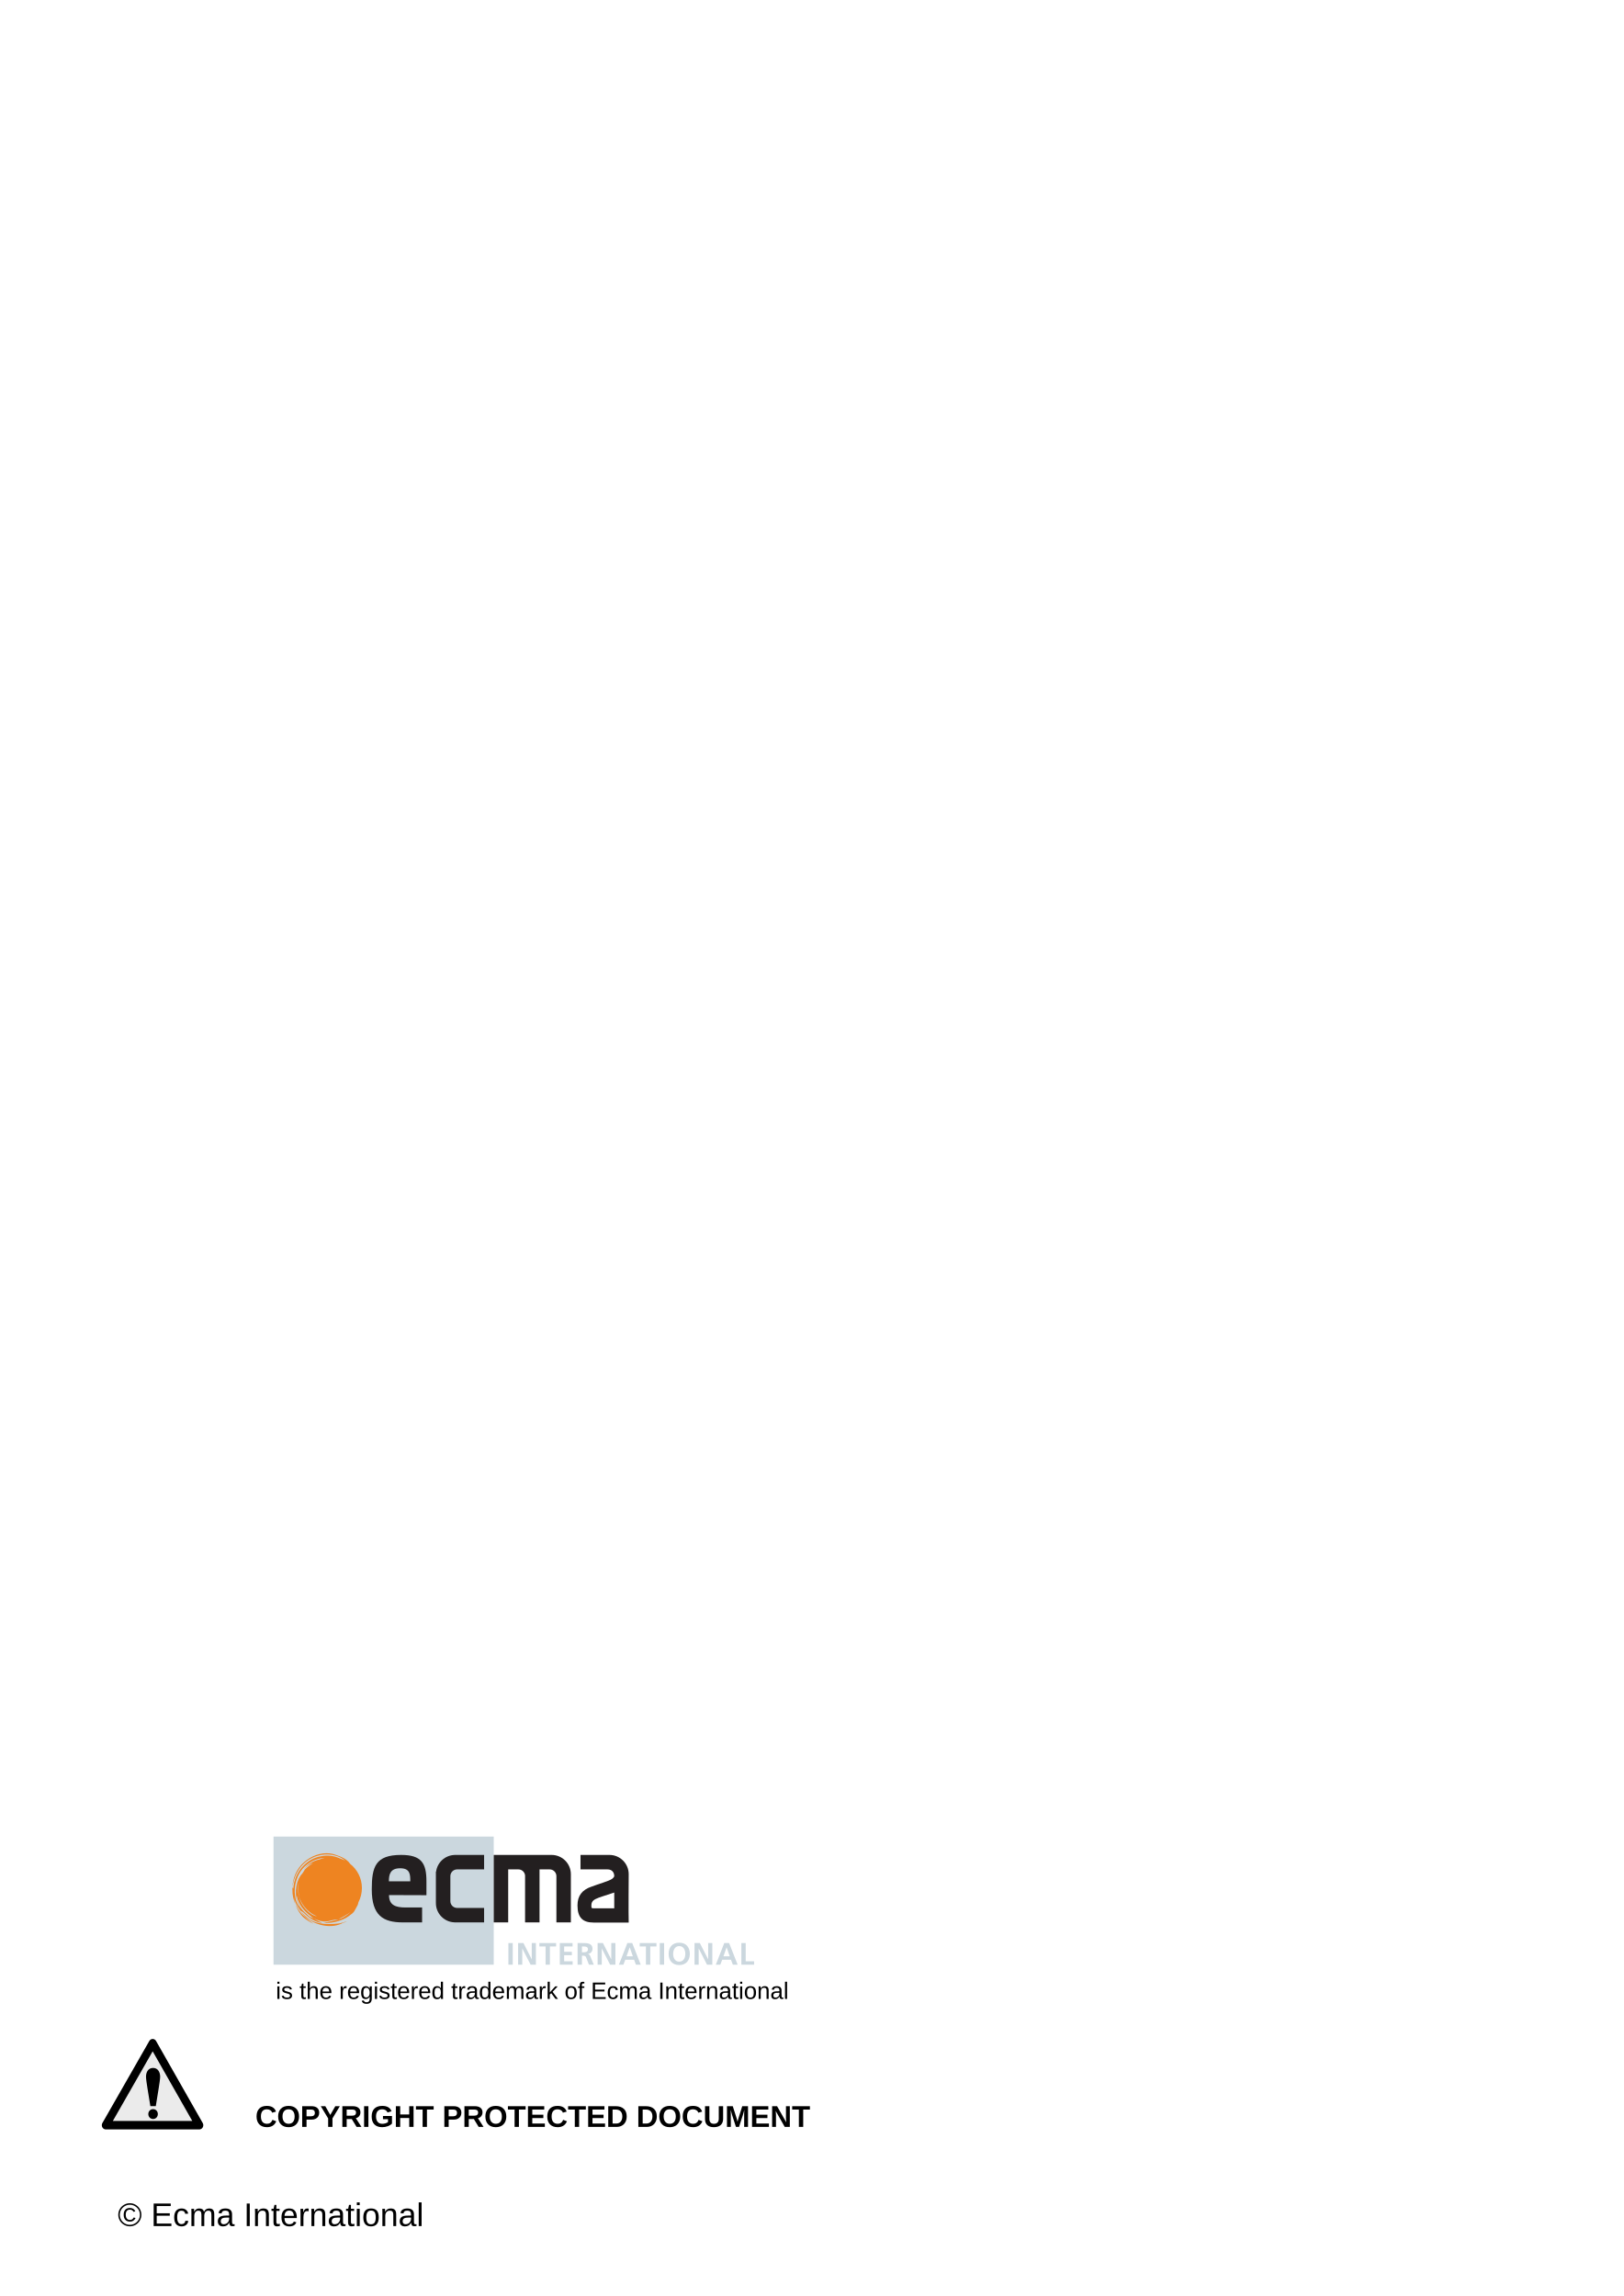
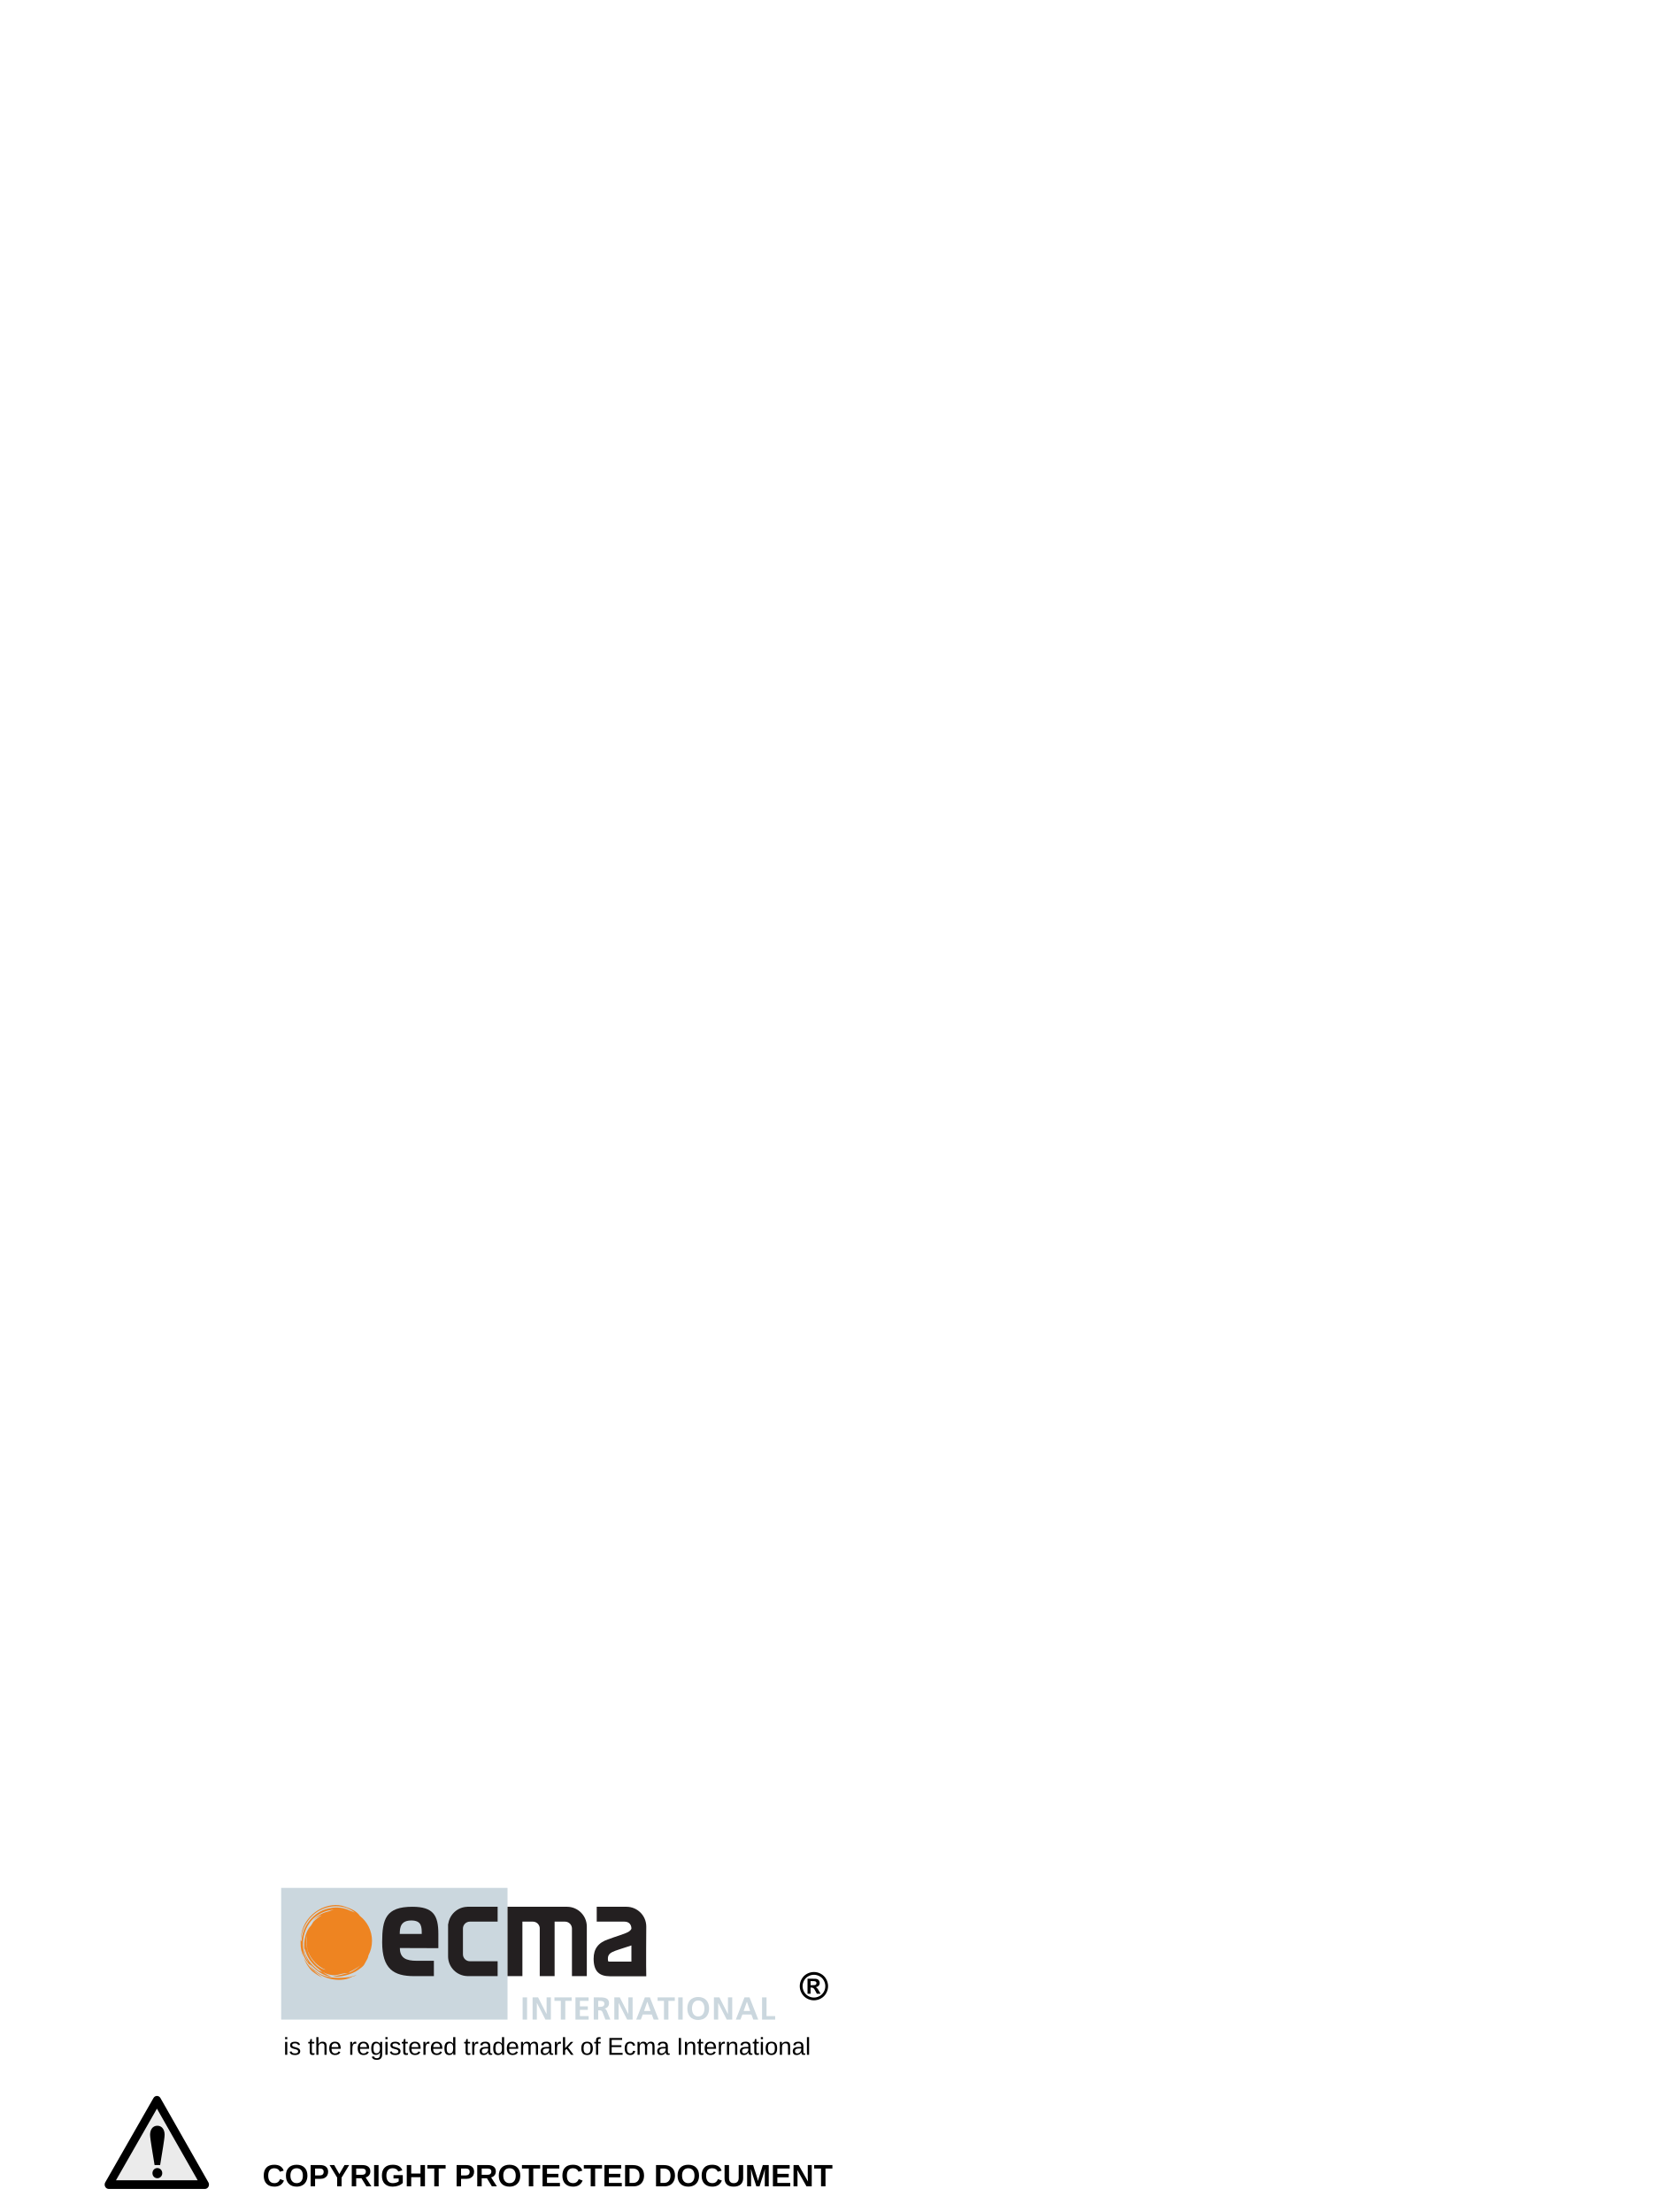
- <svg xmlns="http://www.w3.org/2000/svg" width="100%" height="100%" viewBox="0 0 1588 2246" version="1.1" xml:space="preserve" style="fill-rule:evenodd;clip-rule:evenodd;stroke-linecap:round;stroke-linejoin:round;stroke-miterlimit:1.5;">
-   <g transform="matrix(1,0,0,1,156.08,1287.19)">
-     <g>
-       <g transform="matrix(1,0,0,1,93.648,793.387)">
-         <text x="0px" y="0px" style="font-family:'Arial-BoldMT', 'Arial', sans-serif;font-weight:700;font-size:29.44px;">C</text>
-       </g>
-       <g transform="matrix(1,0,0,1,114.761,793.387)">
-         <text x="0px" y="0px" style="font-family:'Arial-BoldMT', 'Arial', sans-serif;font-weight:700;font-size:29.44px;">O<tspan x="22.753px 42.242px 61.731px 82.844px 90.876px 113.628px 134.742px 152.578px 160.61px 180.099px 201.212px 223.965px 241.801px 261.29px 282.403px 300.239px 319.728px 340.841px 348.874px 369.987px 392.739px 413.853px 434.966px 459.343px 478.832px 499.945px " y="0px 0px 0px 0px 0px 0px 0px 0px 0px 0px 0px 0px 0px 0px 0px 0px 0px 0px 0px 0px 0px 0px 0px 0px 0px 0px ">PYRIGHT PROTECTED DOCUMENT</tspan>
-         </text>
+ <svg xmlns="http://www.w3.org/2000/svg" width="100%" height="100%" viewBox="0 0 1588 2105" version="1.1" xml:space="preserve" style="fill-rule:evenodd;clip-rule:evenodd;stroke-linecap:round;stroke-linejoin:round;stroke-miterlimit:1.5;">
+   <g id="Artboard1" transform="matrix(1,0,0,0.937067,0,0)">
+     <rect x="0" y="0" width="1588" height="2246" style="fill:none;" />
+     <g transform="matrix(1,0,0,1.06716,156.08,1373.64)">
+       <g>
+         <g transform="matrix(1,0,0,1,93.648,793.387)">
+           <text x="0px" y="0px" style="font-family:'Arial-BoldMT', 'Arial', sans-serif;font-weight:700;font-size:29.44px;">C</text>
+         </g>
+         <g transform="matrix(1,0,0,1,114.761,793.387)">
+           <g>
+             <text x="0px" y="0px" style="font-family:'Arial-BoldMT', 'Arial', sans-serif;font-weight:700;font-size:29.44px;">O</text>
+             <g transform="matrix(1,0,0,1,22.753,0)">
+               <text x="0px" y="0px" style="font-family:'Arial-BoldMT', 'Arial', sans-serif;font-weight:700;font-size:29.44px;">P<tspan x="19.489px 38.978px 60.091px 68.123px 90.875px 111.989px 129.825px 137.857px 157.346px 178.459px 201.212px 219.048px 238.537px 259.65px 277.486px 296.975px 318.088px 326.121px 347.234px 369.986px 391.1px 412.213px 436.59px 456.079px 477.192px " y="0px 0px 0px 0px 0px 0px 0px 0px 0px 0px 0px 0px 0px 0px 0px 0px 0px 0px 0px 0px 0px 0px 0px 0px 0px ">YRIGHT PROTECTED DOCUMENT</tspan>
+               </text>
+             </g>
+           </g>
+         </g>
      </g>
    </g>
-   </g>
-   <g transform="matrix(1,0,0,1,115.201,2177.59)">
-     <text x="0px" y="0px" style="font-family:'ArialMT', 'Arial', sans-serif;font-size:32px;">© Ecma International</text>
-   </g>
-   <g transform="matrix(0.783709,0,0,0.833745,37.2296,400.83)">
-     <path d="M143.043,1916.48L201.253,2012.71L84.515,2012.71L143.043,1916.48Z" style="fill:rgb(235,235,235);stroke:black;stroke-width:9.89px;" />
-   </g>
-   <g transform="matrix(1,0,0,1,269.735,1955.4)">
-     <text x="0px" y="0px" style="font-family:'ArialMT', 'Arial', sans-serif;font-size:23.2px;">is the registered trademark of Ecma International</text>
-   </g>
-   <g transform="matrix(1,0,0,1.25411,2.44513,-511.932)">
-     <path d="M149.924,2051.03L152.692,2037.42C153.326,2034.25 154.191,2029.81 154.191,2028.08C154.191,2024.45 151.942,2021.22 147.272,2021.22C142.602,2021.22 140.354,2024.45 140.354,2028.08C140.354,2029.81 141.218,2034.25 141.853,2037.42L144.62,2051.03L149.924,2051.03Z" />
-   </g>
-   <g transform="matrix(0.824705,0,0,0.892752,28.2612,230.221)">
-     <path d="M141.622,2058.58C141.622,2061.69 144.159,2064 147.272,2064C150.385,2064 152.922,2061.69 152.922,2058.58C152.922,2055.47 150.385,2053.16 147.272,2053.16C144.159,2053.16 141.622,2055.47 141.622,2058.58Z" />
-   </g>
-   <g id="g12" transform="matrix(0.126322,3.09435e-33,3.09435e-33,-0.126322,267.515,2352.29)">
-     <path id="path14" d="M1705.1,3407.04L0,3407.04L0,4399.17L1705.1,4399.17L1705.1,3407.04" style="fill:rgb(203,215,222);fill-rule:nonzero;" />
-     <path id="path16" d="M309.605,3723.67C287.621,3739.01 260.016,3759.88 239.555,3779.71C210.211,3806.33 186.227,3838.79 169.469,3874.57C182.496,3837.14 203.363,3800.96 234.176,3771.58C257.965,3752.13 283.453,3736.38 309.605,3723.67ZM593.113,4188.01C570.094,4222.92 525.977,4243.52 483.59,4256.97C357.707,4306.6 178.266,4211.96 151.664,4048.79C149.957,4041.19 147.145,4023.8 147.828,4010.79C159.215,4110.59 219.711,4198.17 301.898,4235.45C382.91,4274.38 478.578,4267.5 544.133,4221.4C547.516,4218.75 550.891,4215.9 554.098,4213.09C542.637,4219 530.543,4224 518.039,4228.01C473.699,4249.38 420.953,4257.85 368.508,4246.6C265.293,4230.42 171.715,4136.44 155.563,4019.21C154.254,4011.63 153.375,4003.89 152.832,3996.13C149.727,3998.38 147.828,4003.89 147.828,4010.79C146.094,4002.79 146.094,3994.8 146.48,3986.71C145.359,3949.21 153.809,3910.57 169.469,3874.57C163.391,3893.16 159.586,3911.94 157.504,3930.69C164.965,3894.16 180.336,3859.04 203.734,3830.79C219.117,3814.97 236.34,3780.23 257.168,3769.08C336.379,3706.25 456.566,3684.92 537.688,3731.14C548.793,3734.13 559.863,3737.34 569.859,3743.13C556.898,3738.83 542.348,3735.96 530.715,3731.88L526.836,3731.84C523.484,3729.93 521.816,3729.02 520.105,3728.09C460.215,3720.53 337.566,3707.25 261.98,3770.96C240.52,3786.36 223.906,3806.62 208.336,3827.4C216.293,3821.96 229.109,3814.6 236.84,3806.46C274.918,3768.43 327.227,3734.04 378.16,3729.93C354.672,3739.52 334.496,3750.93 312.281,3764.38C300.777,3769.68 282.348,3772.73 273.996,3782.47C226.398,3823.09 185.73,3864.71 178.414,3927.2C177.301,3933.33 181.266,3938.17 179.281,3943.76C191.285,3874.57 234.633,3823.39 289.094,3782.58C296.484,3773.91 304.824,3770.33 312.281,3764.38C321.801,3760.96 330.246,3757.67 337.246,3753.98C418.105,3723.76 432.535,3756.91 505.043,3757.96C472.34,3749.67 416.438,3734.38 388.148,3732.54C439.016,3722.06 535.02,3747.95 578.871,3780.59C633.379,3817.79 622.441,3819.46 650.59,3867.04C653.051,3870.93 655.449,3879.79 657.473,3890.52C674.574,3923.45 684.375,3960.83 684.375,4000.51C684.375,4076.64 648.629,4144.32 593.113,4188.01ZM194.215,3949.4C189.43,3980.26 188.008,4011.8 194.664,4043.13C194.031,4036.95 193.516,4031.98 193.813,4029.61C190.805,3991.82 193.711,3960.95 197.172,3940.89C196.305,3943.56 195.328,3946.32 194.215,3949.4C195.547,3943.45 197.141,3937.53 198.965,3931.79C201.98,3917.64 204.766,3912 203.969,3917.23C228.145,3853.88 279.145,3804.97 335.703,3781.88C280.441,3788.75 207.242,3864.16 194.215,3949.4ZM355.359,4221.52C309.148,4211.88 263.938,4186.35 230.742,4141.11C252.988,4169.3 279.527,4184.45 305.426,4193.55C303.09,4191.84 300.816,4190.14 298.57,4188.38C278.363,4176.4 259.391,4162 242.414,4143.96C237.832,4138.09 235.742,4130.94 231.465,4125.75L222.406,4112.09C210.395,4100.74 203.219,4087.15 195.41,4072.75C161.504,3997.95 165.582,3904.81 212.113,3826.5C127.98,3943 161.168,4109.46 260.738,4183.17C302.172,4215.86 350.191,4231.82 397.344,4234.42C382.82,4231.43 368.809,4227.01 355.359,4221.52ZM508.203,3760.59C500.367,3759.2 512.473,3762.59 547.707,3783.4C550.766,3785.16 554.082,3787.29 557.543,3789.56C571.277,3796.84 584.27,3805.49 596.285,3815.3C561.598,3781.73 518.98,3760.42 508.203,3760.59" style="fill:rgb(238,132,33);fill-rule:nonzero;" />
-     <path id="path18" d="M894.211,3946.2C894.211,3868.6 943.969,3850.09 1021.18,3850.09L1150.39,3850.09L1150.39,3734.53L1000.92,3734.53C848.188,3734.53 760.781,3788.09 760.781,3990.18C760.781,4165.1 789.359,4257.05 988.051,4257.05C1145.71,4257.05 1184.02,4192.64 1184.02,4053.13L1184.02,3945.18L894.211,3946.2ZM1058.9,4052.56C1058.9,4103.71 1059.14,4153.75 980.676,4153.75C903.184,4153.75 893.289,4105.79 893.289,4052.56L1058.9,4052.56" style="fill:rgb(35,31,32);fill-rule:nonzero;" />
-     <path id="path20" d="M2152.97,4257.05L1705.1,4257.05L1705.1,3734.53L1817.07,3734.53L1817.07,4145.1L1896.04,4145.1L1896.04,4145.05C1922.91,4145.05 1944.82,4124.62 1947.7,4098.46L1947.7,3734.53L2059.67,3734.53L2059.67,4145.1L2138.05,4145.1L2138.05,4145.05C2166.84,4145.05 2190.27,4121.62 2190.27,4092.83L2190.27,3734.53L2302.23,3734.53L2302.23,4107.77C2302.23,4190.16 2235.43,4257.05 2152.97,4257.05" style="fill:rgb(35,31,32);fill-rule:nonzero;" />
-     <path id="path22" d="M1421.48,4145.05L1421.48,4145.1L1630.49,4145.1L1630.49,4257.05L1402,4257.05L1401.93,4256.78C1328.32,4254.55 1268.28,4199.12 1258.73,4127.59L1257.23,4127.59L1257.23,3885L1258.73,3885L1257.23,3883.8C1257.23,3803.01 1321.62,3737.25 1401.93,3734.8L1402,3734.53L1630.49,3734.53L1630.49,3846.54L1421.48,3846.54C1392.65,3846.54 1369.22,3869.97 1369.22,3898.8L1369.22,4092.83C1369.22,4121.62 1392.65,4145.05 1421.48,4145.05" style="fill:rgb(35,31,32);fill-rule:nonzero;" />
-     <path id="path24" d="M2750.1,4107.77C2750.1,4190.16 2683.26,4257.05 2600.8,4257.05L2376.88,4257.05L2376.88,4145.1L2585.9,4145.1L2585.9,4145.05C2621,4145.05 2638.14,4121.62 2638.14,4092.83C2638.14,4092.83 2638.14,4084.92 2621.66,4071.95C2600.29,4055.21 2511.72,4031.05 2463.44,4011.76L2463.44,4012C2388.13,3986.8 2353.54,3939.77 2353.54,3866.09C2353.54,3770.33 2395.7,3733.34 2478.57,3733.34L2750.1,3733.34C2747.7,3789.56 2750.1,4107.77 2750.1,4107.77ZM2638.14,3843.75L2478.54,3843.75C2468.5,3843.75 2462.66,3843.75 2461.88,3850.9C2454.28,3919.34 2495.84,3916.75 2638.14,3965.77L2638.14,3843.75" style="fill:rgb(35,31,32);fill-rule:nonzero;" />
-     <path id="path26" d="M1818.69,3574.56L1852.3,3574.56L1852.3,3407.04L1818.69,3407.04L1818.69,3574.56" style="fill:rgb(203,215,222);fill-rule:nonzero;" />
-     <path id="path28" d="M1893.81,3574.56L1935.1,3574.56L1998.95,3449.29L1999.41,3449.29L1999.41,3574.56L2031.58,3574.56L2031.58,3407.04L1990.55,3407.04L1926.46,3532.32L1925.98,3532.32L1925.98,3407.04L1893.81,3407.04L1893.81,3574.56" style="fill:rgb(203,215,222);fill-rule:nonzero;" />
-     <path id="path30" d="M2106.46,3548.17L2058.46,3548.17L2058.46,3574.56L2188.05,3574.56L2188.05,3548.17L2140.06,3548.17L2140.06,3407.04L2106.46,3407.04L2106.46,3548.17" style="fill:rgb(203,215,222);fill-rule:nonzero;" />
-     <path id="path32" d="M2216.62,3574.56L2315.49,3574.56L2315.49,3548.17L2250.21,3548.17L2250.21,3506.88L2309.98,3506.88L2309.98,3480.49L2250.21,3480.49L2250.21,3433.44L2315.98,3433.44L2315.98,3407.04L2216.62,3407.04L2216.62,3574.56" style="fill:rgb(203,215,222);fill-rule:nonzero;" />
-     <path id="path34" d="M2354.38,3574.56L2390.61,3574.56C2426.62,3574.56 2469.57,3575.76 2469.57,3529.21C2469.57,3509.52 2456.37,3493.2 2435.02,3490.33L2435.02,3489.84C2444.14,3489.13 2449.41,3480 2452.77,3472.56L2479.65,3407.04L2442.21,3407.04L2422.05,3459.38C2417.25,3471.84 2412.93,3476.64 2398.77,3476.64L2387.97,3476.64L2387.97,3407.04L2354.38,3407.04L2354.38,3574.56ZM2387.97,3503.05L2399.02,3503.05C2415.57,3503.05 2434.53,3505.45 2434.53,3526.33C2434.53,3546.49 2415.82,3548.17 2399.02,3548.17L2387.97,3548.17L2387.97,3503.05" style="fill:rgb(203,215,222);fill-rule:nonzero;" />
-     <path id="path36" d="M2509.41,3574.56L2550.7,3574.56L2614.53,3449.29L2615.02,3449.29L2615.02,3574.56L2647.17,3574.56L2647.17,3407.04L2606.13,3407.04L2542.05,3532.32L2541.58,3532.32L2541.58,3407.04L2509.41,3407.04L2509.41,3574.56" style="fill:rgb(203,215,222);fill-rule:nonzero;" />
-     <path id="path38" d="M2739.57,3574.56L2777.48,3574.56L2843.24,3407.04L2806.05,3407.04L2791.64,3445.45L2723.73,3445.45L2709.08,3407.04L2674.3,3407.04L2739.57,3574.56ZM2758.05,3540.96L2757.58,3540.96L2733.32,3471.84L2782.29,3471.84L2758.05,3540.96" style="fill:rgb(203,215,222);fill-rule:nonzero;" />
-     <path id="path40" d="M2883.36,3548.17L2835.37,3548.17L2835.37,3574.56L2964.96,3574.56L2964.96,3548.17L2916.97,3548.17L2916.97,3407.04L2883.36,3407.04L2883.36,3548.17" style="fill:rgb(203,215,222);fill-rule:nonzero;" />
-     <path id="path42" d="M2990.64,3574.56L3024.24,3574.56L3024.24,3407.04L2990.64,3407.04L2990.64,3574.56" style="fill:rgb(203,215,222);fill-rule:nonzero;" />
-     <path id="path44" d="M3141.37,3577.44C3193.93,3577.44 3223.44,3541.92 3223.44,3491.29C3223.44,3440.64 3194.41,3404.17 3141.37,3404.17C3087.6,3404.17 3059.28,3439.92 3059.28,3491.29C3059.28,3542.64 3088.09,3577.44 3141.37,3577.44ZM3141.37,3430.57C3175.68,3430.57 3188.4,3461.05 3188.4,3491.29C3188.4,3520.8 3174.73,3551.05 3141.37,3551.05C3108.01,3551.05 3094.32,3520.8 3094.32,3491.29C3094.32,3461.05 3107.05,3430.57 3141.37,3430.57" style="fill:rgb(203,215,222);fill-rule:nonzero;" />
-     <path id="path46" d="M3259.69,3574.56L3300.96,3574.56L3364.8,3449.29L3365.29,3449.29L3365.29,3574.56L3397.44,3574.56L3397.44,3407.04L3356.41,3407.04L3292.32,3532.32L3291.86,3532.32L3291.86,3407.04L3259.69,3407.04L3259.69,3574.56" style="fill:rgb(203,215,222);fill-rule:nonzero;" />
-     <path id="path48" d="M3489.84,3574.56L3527.75,3574.56L3593.52,3407.04L3556.33,3407.04L3541.91,3445.45L3474,3445.45L3459.36,3407.04L3424.57,3407.04L3489.84,3574.56ZM3508.32,3540.96L3507.85,3540.96L3483.59,3471.84L3532.56,3471.84L3508.32,3540.96" style="fill:rgb(203,215,222);fill-rule:nonzero;" />
-     <path id="path50" d="M3622.32,3574.56L3655.92,3574.56L3655.92,3433.44L3720.96,3433.44L3720.96,3407.04L3622.32,3407.04L3622.32,3574.56" style="fill:rgb(203,215,222);fill-rule:nonzero;" />
+     <g transform="matrix(0.783709,0,0,0.889739,37.2296,427.75)">
+       <path d="M143.043,1916.48L201.253,2012.71L84.515,2012.71L143.043,1916.48Z" style="fill:rgb(235,235,235);stroke:black;stroke-width:9.89px;" />
+     </g>
+     <g transform="matrix(1,0,0,1.06716,269.735,2086.72)">
+       <text x="0px" y="0px" style="font-family:'ArialMT', 'Arial', sans-serif;font-size:23.2px;">is the registered trademark of Ecma International</text>
+     </g>
+     <g transform="matrix(1,0,0,1.33834,2.44513,-546.313)">
+       <path d="M149.924,2051.03L152.692,2037.42C153.326,2034.25 154.191,2029.81 154.191,2028.08C154.191,2024.45 151.942,2021.22 147.272,2021.22C142.602,2021.22 140.354,2024.45 140.354,2028.08C140.354,2029.81 141.218,2034.25 141.853,2037.42L144.62,2051.03L149.924,2051.03Z" />
+     </g>
+     <g transform="matrix(0.824705,0,0,0.952709,28.2612,245.683)">
+       <path d="M141.622,2058.58C141.622,2061.69 144.159,2064 147.272,2064C150.385,2064 152.922,2061.69 152.922,2058.58C152.922,2055.47 150.385,2053.16 147.272,2053.16C144.159,2053.16 141.622,2055.47 141.622,2058.58Z" />
+     </g>
+     <g transform="matrix(0.62005,0,0,0.652392,301.512,776.37)">
+       <path d="M762.699,1879.67C766.422,1879.67 769.994,1880.62 773.415,1882.51C776.836,1884.39 779.525,1887.1 781.481,1890.63C783.437,1894.16 784.415,1897.85 784.415,1901.7C784.415,1905.53 783.456,1909.19 781.537,1912.67C779.619,1916.15 776.945,1918.86 773.514,1920.81C770.084,1922.75 766.479,1923.73 762.699,1923.73C758.919,1923.73 755.314,1922.75 751.884,1920.81C748.454,1918.86 745.779,1916.15 743.861,1912.67C741.943,1909.19 740.983,1905.53 740.983,1901.7C740.983,1897.85 741.961,1894.16 743.918,1890.63C745.874,1887.1 748.562,1884.39 751.983,1882.51C755.404,1880.62 758.976,1879.67 762.699,1879.67ZM762.728,1883.99C759.741,1883.99 756.878,1884.74 754.138,1886.26C751.397,1887.77 749.238,1889.95 747.66,1892.79C746.082,1895.62 745.293,1898.59 745.293,1901.7C745.293,1904.79 746.063,1907.73 747.603,1910.53C749.143,1913.33 751.293,1915.51 754.053,1917.08C756.812,1918.65 759.704,1919.44 762.728,1919.44C765.77,1919.44 768.667,1918.65 771.417,1917.08C774.167,1915.51 776.316,1913.33 777.866,1910.53C779.416,1907.73 780.191,1904.79 780.191,1901.7C780.191,1898.59 779.402,1895.62 777.824,1892.79C776.246,1889.95 774.081,1887.77 771.332,1886.26C768.582,1884.74 765.714,1883.99 762.728,1883.99ZM752.89,1913.49L752.89,1890.11L757.568,1890.11C761.953,1890.11 764.41,1890.13 764.939,1890.17C766.489,1890.3 767.693,1890.62 768.553,1891.1C769.413,1891.59 770.131,1892.34 770.708,1893.35C771.284,1894.35 771.573,1895.47 771.573,1896.7C771.573,1898.38 771.029,1899.83 769.942,1901.02C768.856,1902.22 767.33,1902.97 765.364,1903.25C766.063,1903.52 766.602,1903.81 766.98,1904.13C767.358,1904.44 767.878,1905.04 768.539,1905.93C768.709,1906.16 769.276,1907.11 770.24,1908.77L772.962,1913.49L767.178,1913.49L765.251,1909.69C763.947,1907.14 762.869,1905.54 762.019,1904.88C761.168,1904.22 760.091,1903.88 758.787,1903.88L757.568,1903.88L757.568,1913.49L752.89,1913.49ZM757.568,1900.2L759.467,1900.2C762.17,1900.2 763.847,1900.1 764.499,1899.89C765.151,1899.68 765.666,1899.31 766.044,1898.78C766.422,1898.25 766.611,1897.65 766.611,1896.98C766.611,1896.33 766.427,1895.75 766.059,1895.24C765.69,1894.74 765.166,1894.37 764.485,1894.15C763.805,1893.93 762.132,1893.82 759.467,1893.82L757.568,1893.82L757.568,1900.2Z" style="fill-rule:nonzero;" />
+     </g>
+     <g id="g12" transform="matrix(0.126322,3.30217e-33,3.09435e-33,-0.134806,267.515,2510.27)">
+       <path id="path14" d="M1705.1,3407.04L0,3407.04L0,4399.17L1705.1,4399.17L1705.1,3407.04" style="fill:rgb(203,215,222);fill-rule:nonzero;" />
+       <path id="path16" d="M309.605,3723.67C287.621,3739.01 260.016,3759.88 239.555,3779.71C210.211,3806.33 186.227,3838.79 169.469,3874.57C182.496,3837.14 203.363,3800.96 234.176,3771.58C257.965,3752.13 283.453,3736.38 309.605,3723.67ZM593.113,4188.01C570.094,4222.92 525.977,4243.52 483.59,4256.97C357.707,4306.6 178.266,4211.96 151.664,4048.79C149.957,4041.19 147.145,4023.8 147.828,4010.79C159.215,4110.59 219.711,4198.17 301.898,4235.45C382.91,4274.38 478.578,4267.5 544.133,4221.4C547.516,4218.75 550.891,4215.9 554.098,4213.09C542.637,4219 530.543,4224 518.039,4228.01C473.699,4249.38 420.953,4257.85 368.508,4246.6C265.293,4230.42 171.715,4136.44 155.563,4019.21C154.254,4011.63 153.375,4003.89 152.832,3996.13C149.727,3998.38 147.828,4003.89 147.828,4010.79C146.094,4002.79 146.094,3994.8 146.48,3986.71C145.359,3949.21 153.809,3910.57 169.469,3874.57C163.391,3893.16 159.586,3911.94 157.504,3930.69C164.965,3894.16 180.336,3859.04 203.734,3830.79C219.117,3814.97 236.34,3780.23 257.168,3769.08C336.379,3706.25 456.566,3684.92 537.688,3731.14C548.793,3734.13 559.863,3737.34 569.859,3743.13C556.898,3738.83 542.348,3735.96 530.715,3731.88L526.836,3731.84C523.484,3729.93 521.816,3729.02 520.105,3728.09C460.215,3720.53 337.566,3707.25 261.98,3770.96C240.52,3786.36 223.906,3806.62 208.336,3827.4C216.293,3821.96 229.109,3814.6 236.84,3806.46C274.918,3768.43 327.227,3734.04 378.16,3729.93C354.672,3739.52 334.496,3750.93 312.281,3764.38C300.777,3769.68 282.348,3772.73 273.996,3782.47C226.398,3823.09 185.73,3864.71 178.414,3927.2C177.301,3933.33 181.266,3938.17 179.281,3943.76C191.285,3874.57 234.633,3823.39 289.094,3782.58C296.484,3773.91 304.824,3770.33 312.281,3764.38C321.801,3760.96 330.246,3757.67 337.246,3753.98C418.105,3723.76 432.535,3756.91 505.043,3757.96C472.34,3749.67 416.438,3734.38 388.148,3732.54C439.016,3722.06 535.02,3747.95 578.871,3780.59C633.379,3817.79 622.441,3819.46 650.59,3867.04C653.051,3870.93 655.449,3879.79 657.473,3890.52C674.574,3923.45 684.375,3960.83 684.375,4000.51C684.375,4076.64 648.629,4144.32 593.113,4188.01ZM194.215,3949.4C189.43,3980.26 188.008,4011.8 194.664,4043.13C194.031,4036.95 193.516,4031.98 193.813,4029.61C190.805,3991.82 193.711,3960.95 197.172,3940.89C196.305,3943.56 195.328,3946.32 194.215,3949.4C195.547,3943.45 197.141,3937.53 198.965,3931.79C201.98,3917.64 204.766,3912 203.969,3917.23C228.145,3853.88 279.145,3804.97 335.703,3781.88C280.441,3788.75 207.242,3864.16 194.215,3949.4ZM355.359,4221.52C309.148,4211.88 263.938,4186.35 230.742,4141.11C252.988,4169.3 279.527,4184.45 305.426,4193.55C303.09,4191.84 300.816,4190.14 298.57,4188.38C278.363,4176.4 259.391,4162 242.414,4143.96C237.832,4138.09 235.742,4130.94 231.465,4125.75L222.406,4112.09C210.395,4100.74 203.219,4087.15 195.41,4072.75C161.504,3997.95 165.582,3904.81 212.113,3826.5C127.98,3943 161.168,4109.46 260.738,4183.17C302.172,4215.86 350.191,4231.82 397.344,4234.42C382.82,4231.43 368.809,4227.01 355.359,4221.52ZM508.203,3760.59C500.367,3759.2 512.473,3762.59 547.707,3783.4C550.766,3785.16 554.082,3787.29 557.543,3789.56C571.277,3796.84 584.27,3805.49 596.285,3815.3C561.598,3781.73 518.98,3760.42 508.203,3760.59" style="fill:rgb(238,132,33);fill-rule:nonzero;" />
+       <path id="path18" d="M894.211,3946.2C894.211,3868.6 943.969,3850.09 1021.18,3850.09L1150.39,3850.09L1150.39,3734.53L1000.92,3734.53C848.188,3734.53 760.781,3788.09 760.781,3990.18C760.781,4165.1 789.359,4257.05 988.051,4257.05C1145.71,4257.05 1184.02,4192.64 1184.02,4053.13L1184.02,3945.18L894.211,3946.2ZM1058.9,4052.56C1058.9,4103.71 1059.14,4153.75 980.676,4153.75C903.184,4153.75 893.289,4105.79 893.289,4052.56L1058.9,4052.56" style="fill:rgb(35,31,32);fill-rule:nonzero;" />
+       <path id="path20" d="M2152.97,4257.05L1705.1,4257.05L1705.1,3734.53L1817.07,3734.53L1817.07,4145.1L1896.04,4145.1L1896.04,4145.05C1922.91,4145.05 1944.82,4124.62 1947.7,4098.46L1947.7,3734.53L2059.67,3734.53L2059.67,4145.1L2138.05,4145.1L2138.05,4145.05C2166.84,4145.05 2190.27,4121.62 2190.27,4092.83L2190.27,3734.53L2302.23,3734.53L2302.23,4107.77C2302.23,4190.16 2235.43,4257.05 2152.97,4257.05" style="fill:rgb(35,31,32);fill-rule:nonzero;" />
+       <path id="path22" d="M1421.48,4145.05L1421.48,4145.1L1630.49,4145.1L1630.49,4257.05L1402,4257.05L1401.93,4256.78C1328.32,4254.55 1268.28,4199.12 1258.73,4127.59L1257.23,4127.59L1257.23,3885L1258.73,3885L1257.23,3883.8C1257.23,3803.01 1321.62,3737.25 1401.93,3734.8L1402,3734.53L1630.49,3734.53L1630.49,3846.54L1421.48,3846.54C1392.65,3846.54 1369.22,3869.97 1369.22,3898.8L1369.22,4092.83C1369.22,4121.62 1392.65,4145.05 1421.48,4145.05" style="fill:rgb(35,31,32);fill-rule:nonzero;" />
+       <path id="path24" d="M2750.1,4107.77C2750.1,4190.16 2683.26,4257.05 2600.8,4257.05L2376.88,4257.05L2376.88,4145.1L2585.9,4145.1L2585.9,4145.05C2621,4145.05 2638.14,4121.62 2638.14,4092.83C2638.14,4092.83 2638.14,4084.92 2621.66,4071.95C2600.29,4055.21 2511.72,4031.05 2463.44,4011.76L2463.44,4012C2388.13,3986.8 2353.54,3939.77 2353.54,3866.09C2353.54,3770.33 2395.7,3733.34 2478.57,3733.34L2750.1,3733.34C2747.7,3789.56 2750.1,4107.77 2750.1,4107.77ZM2638.14,3843.75L2478.54,3843.75C2468.5,3843.75 2462.66,3843.75 2461.88,3850.9C2454.28,3919.34 2495.84,3916.75 2638.14,3965.77L2638.14,3843.75" style="fill:rgb(35,31,32);fill-rule:nonzero;" />
+       <path id="path26" d="M1818.69,3574.56L1852.3,3574.56L1852.3,3407.04L1818.69,3407.04L1818.69,3574.56" style="fill:rgb(203,215,222);fill-rule:nonzero;" />
+       <path id="path28" d="M1893.81,3574.56L1935.1,3574.56L1998.95,3449.29L1999.41,3449.29L1999.41,3574.56L2031.58,3574.56L2031.58,3407.04L1990.55,3407.04L1926.46,3532.32L1925.98,3532.32L1925.98,3407.04L1893.81,3407.04L1893.81,3574.56" style="fill:rgb(203,215,222);fill-rule:nonzero;" />
+       <path id="path30" d="M2106.46,3548.17L2058.46,3548.17L2058.46,3574.56L2188.05,3574.56L2188.05,3548.17L2140.06,3548.17L2140.06,3407.04L2106.46,3407.04L2106.46,3548.17" style="fill:rgb(203,215,222);fill-rule:nonzero;" />
+       <path id="path32" d="M2216.62,3574.56L2315.49,3574.56L2315.49,3548.17L2250.21,3548.17L2250.21,3506.88L2309.98,3506.88L2309.98,3480.49L2250.21,3480.49L2250.21,3433.44L2315.98,3433.44L2315.98,3407.04L2216.62,3407.04L2216.62,3574.56" style="fill:rgb(203,215,222);fill-rule:nonzero;" />
+       <path id="path34" d="M2354.38,3574.56L2390.61,3574.56C2426.62,3574.56 2469.57,3575.76 2469.57,3529.21C2469.57,3509.52 2456.37,3493.2 2435.02,3490.33L2435.02,3489.84C2444.14,3489.13 2449.41,3480 2452.77,3472.56L2479.65,3407.04L2442.21,3407.04L2422.05,3459.38C2417.25,3471.84 2412.93,3476.64 2398.77,3476.64L2387.97,3476.64L2387.97,3407.04L2354.38,3407.04L2354.38,3574.56ZM2387.97,3503.05L2399.02,3503.05C2415.57,3503.05 2434.53,3505.45 2434.53,3526.33C2434.53,3546.49 2415.82,3548.17 2399.02,3548.17L2387.97,3548.17L2387.97,3503.05" style="fill:rgb(203,215,222);fill-rule:nonzero;" />
+       <path id="path36" d="M2509.41,3574.56L2550.7,3574.56L2614.53,3449.29L2615.02,3449.29L2615.02,3574.56L2647.17,3574.56L2647.17,3407.04L2606.13,3407.04L2542.05,3532.32L2541.58,3532.32L2541.58,3407.04L2509.41,3407.04L2509.41,3574.56" style="fill:rgb(203,215,222);fill-rule:nonzero;" />
+       <path id="path38" d="M2739.57,3574.56L2777.48,3574.56L2843.24,3407.04L2806.05,3407.04L2791.64,3445.45L2723.73,3445.45L2709.08,3407.04L2674.3,3407.04L2739.57,3574.56ZM2758.05,3540.96L2757.58,3540.96L2733.32,3471.84L2782.29,3471.84L2758.05,3540.96" style="fill:rgb(203,215,222);fill-rule:nonzero;" />
+       <path id="path40" d="M2883.36,3548.17L2835.37,3548.17L2835.37,3574.56L2964.96,3574.56L2964.96,3548.17L2916.97,3548.17L2916.97,3407.04L2883.36,3407.04L2883.36,3548.17" style="fill:rgb(203,215,222);fill-rule:nonzero;" />
+       <path id="path42" d="M2990.64,3574.56L3024.24,3574.56L3024.24,3407.04L2990.64,3407.04L2990.64,3574.56" style="fill:rgb(203,215,222);fill-rule:nonzero;" />
+       <path id="path44" d="M3141.37,3577.44C3193.93,3577.44 3223.44,3541.92 3223.44,3491.29C3223.44,3440.64 3194.41,3404.17 3141.37,3404.17C3087.6,3404.17 3059.28,3439.92 3059.28,3491.29C3059.28,3542.64 3088.09,3577.44 3141.37,3577.44ZM3141.37,3430.57C3175.68,3430.57 3188.4,3461.05 3188.4,3491.29C3188.4,3520.8 3174.73,3551.05 3141.37,3551.05C3108.01,3551.05 3094.32,3520.8 3094.32,3491.29C3094.32,3461.05 3107.05,3430.57 3141.37,3430.57" style="fill:rgb(203,215,222);fill-rule:nonzero;" />
+       <path id="path46" d="M3259.69,3574.56L3300.96,3574.56L3364.8,3449.29L3365.29,3449.29L3365.29,3574.56L3397.44,3574.56L3397.44,3407.04L3356.41,3407.04L3292.32,3532.32L3291.86,3532.32L3291.86,3407.04L3259.69,3407.04L3259.69,3574.56" style="fill:rgb(203,215,222);fill-rule:nonzero;" />
+       <path id="path48" d="M3489.84,3574.56L3527.75,3574.56L3593.52,3407.04L3556.33,3407.04L3541.91,3445.45L3474,3445.45L3459.36,3407.04L3424.57,3407.04L3489.84,3574.56ZM3508.32,3540.96L3507.85,3540.96L3483.59,3471.84L3532.56,3471.84L3508.32,3540.96" style="fill:rgb(203,215,222);fill-rule:nonzero;" />
+       <path id="path50" d="M3622.32,3574.56L3655.92,3574.56L3655.92,3433.44L3720.96,3433.44L3720.96,3407.04L3622.32,3407.04L3622.32,3574.56" style="fill:rgb(203,215,222);fill-rule:nonzero;" />
+     </g>
  </g>
</svg>
